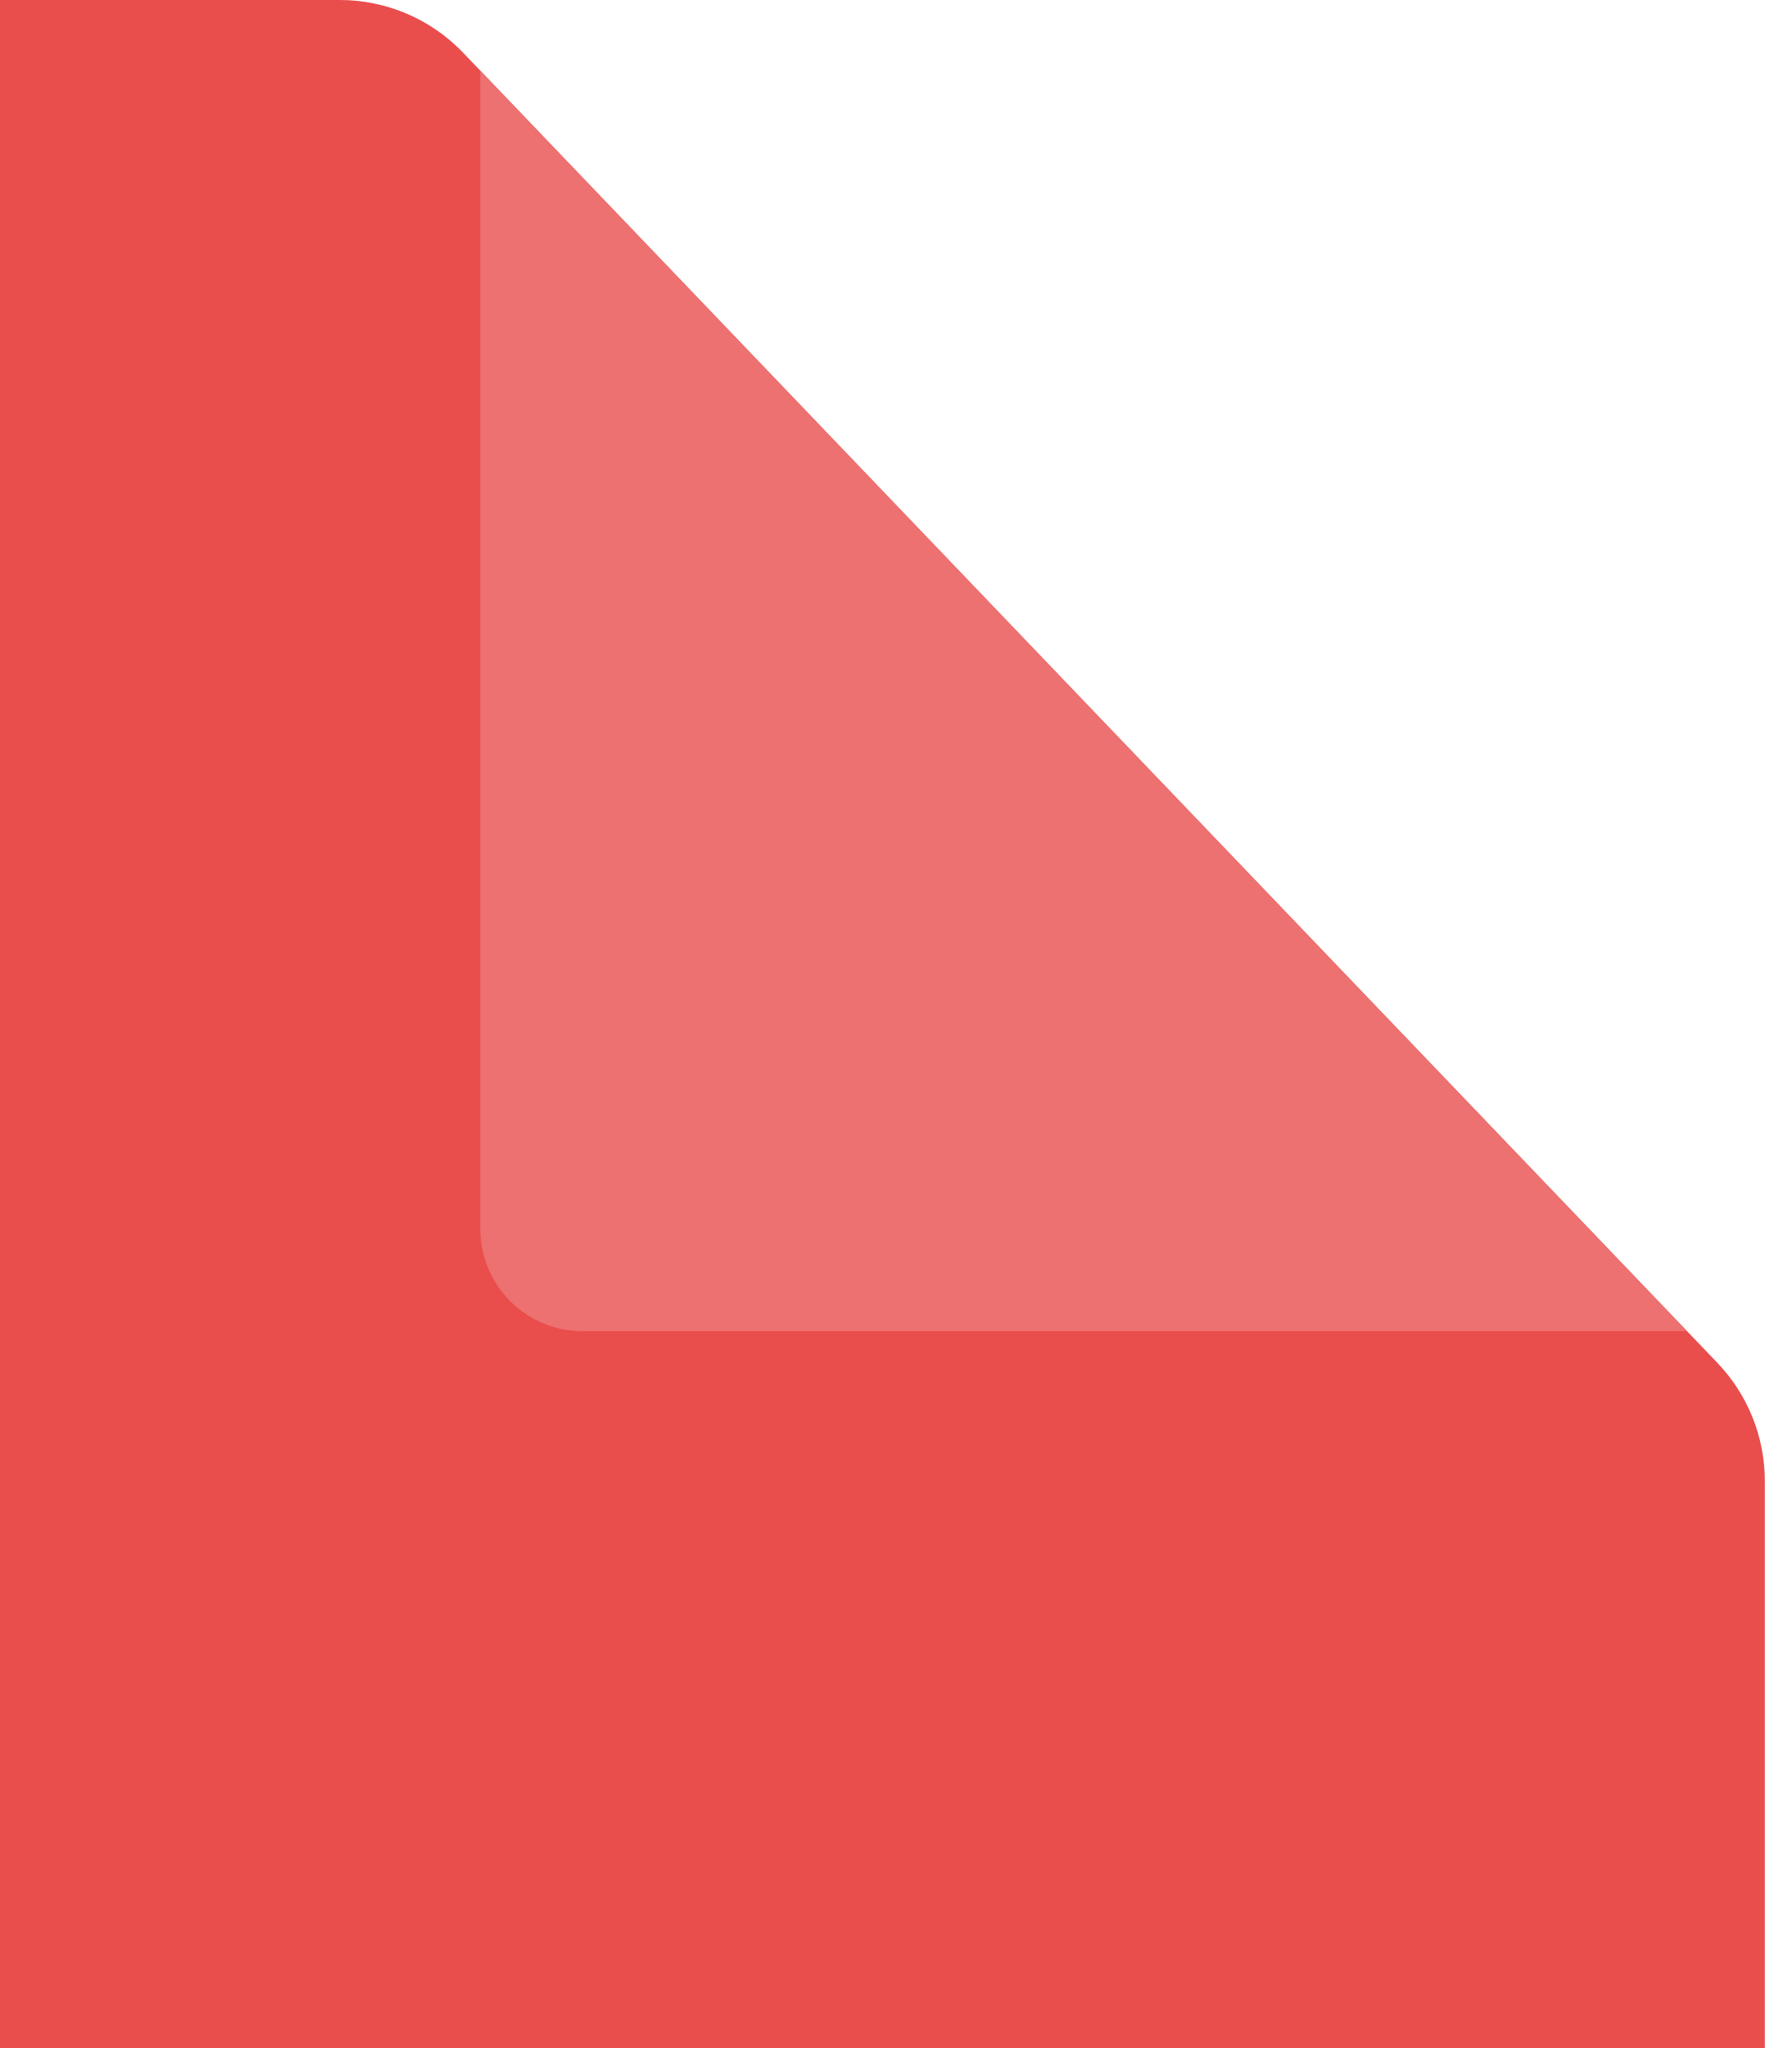
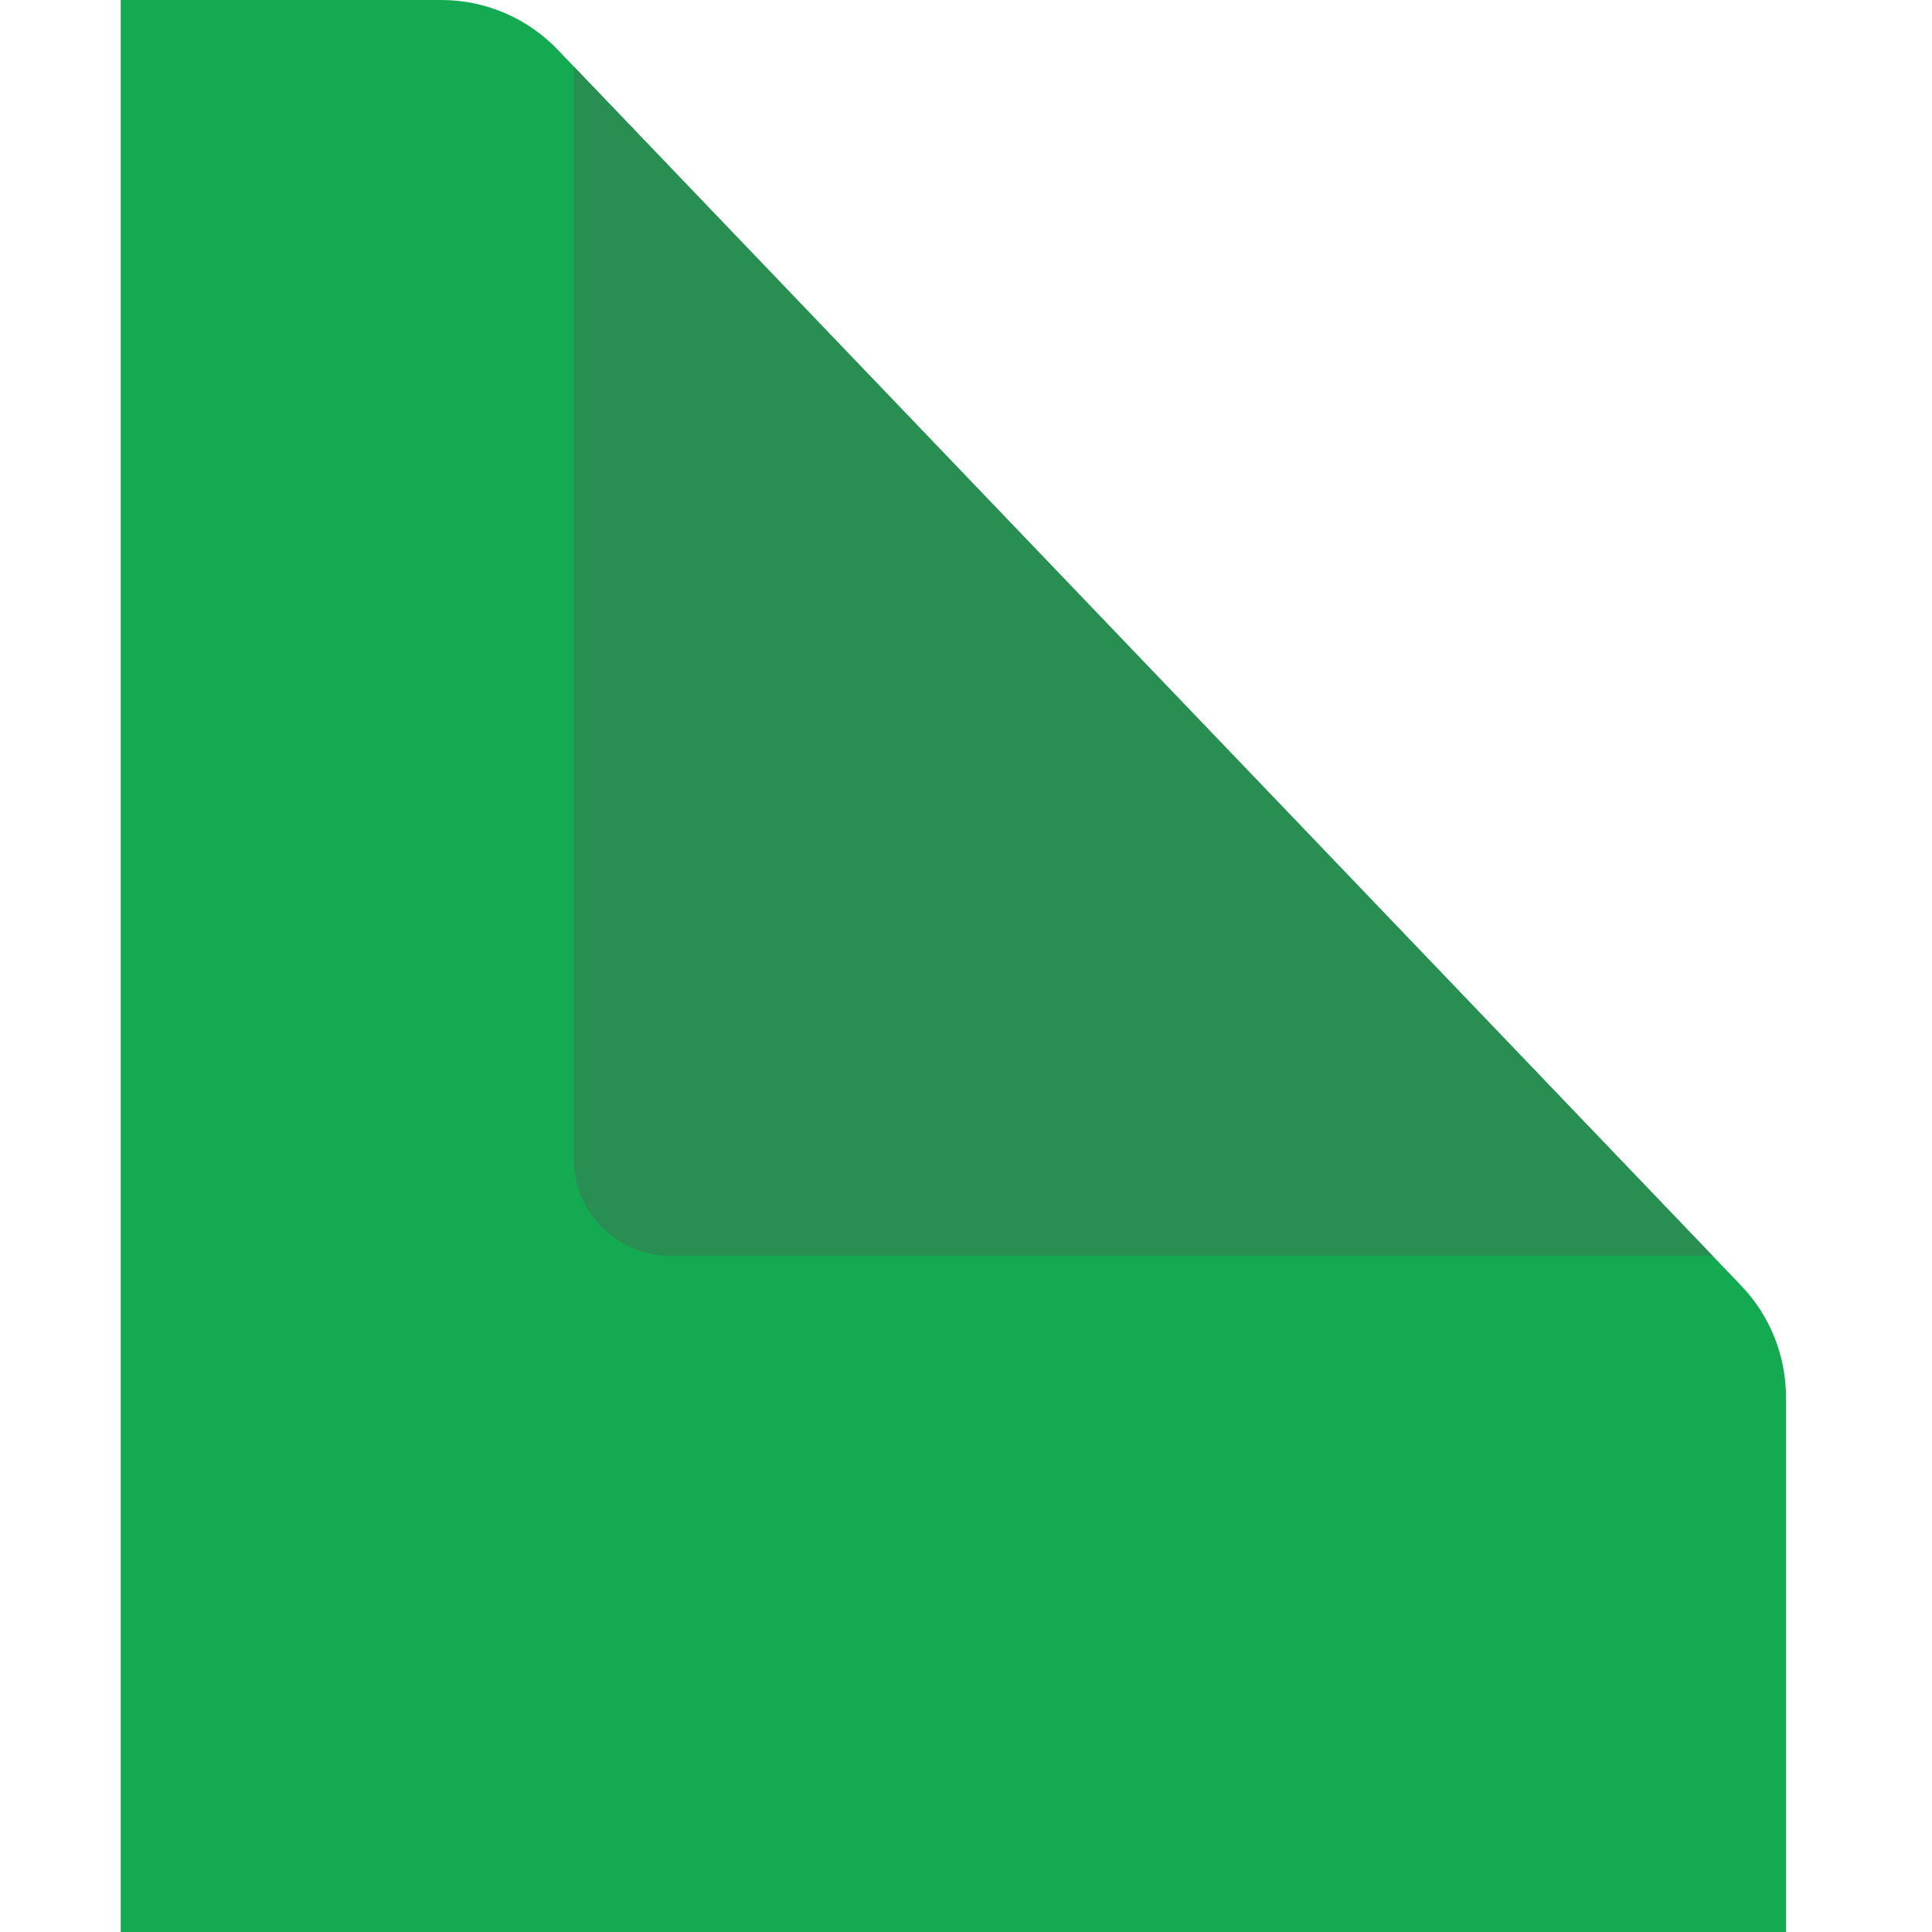
- <svg xmlns="http://www.w3.org/2000/svg" width="35px" height="40px" viewBox="0 0 35 40" version="1.1">
-   <g id="Artboard" stroke="none" stroke-width="1" fill="none" fill-rule="evenodd">
-     <g id="Group-6">
-       <path d="M4.05009359e-13,-1.0658141e-14 L6.638,-1.33226763e-14 C7.547,-1.34896804e-14 8.417,0.371 9.046,1.028 L33.551,26.619 C34.145,27.24 34.477,28.066 34.477,28.925 L34.477,40 L4.05009359e-13,40 L4.05009359e-13,-1.0658141e-14 Z" id="Rectangle-Copy-4" fill="#E94D4C" />
-       <path d="M9.382,1.38 L32.956,26 L11.382,26 C10.278,26 9.382,25.105 9.382,24 L9.382,1.38 Z" id="Path-3" fill="#EC7170" />
-     </g>
+ <svg xmlns="http://www.w3.org/2000/svg" id="SvgjsSvg1035" width="288" height="288" version="1.1">
+   <defs id="SvgjsDefs1036" />
+   <g id="SvgjsG1037">
+     <svg width="288" height="288" viewBox="0 0 35 40">
+       <g fill="none" fill-rule="evenodd">
+         <path fill="#13aa52" d="M4.05009359e-13,-1.0658141e-14 L6.638,-1.33226763e-14 C7.547,-1.34896804e-14 8.417,0.371 9.046,1.028 L33.551,26.619 C34.145,27.24 34.477,28.066 34.477,28.925 L34.477,40 L4.05009359e-13,40 L4.05009359e-13,-1.0658141e-14 Z" class="colorE94D4C svgShape" />
+         <path fill="#298e52" d="M9.382,1.38 L32.956,26 L11.382,26 C10.278,26 9.382,25.105 9.382,24 L9.382,1.38 Z" class="colorEC7170 svgShape" />
+       </g>
+     </svg>
  </g>
</svg>
